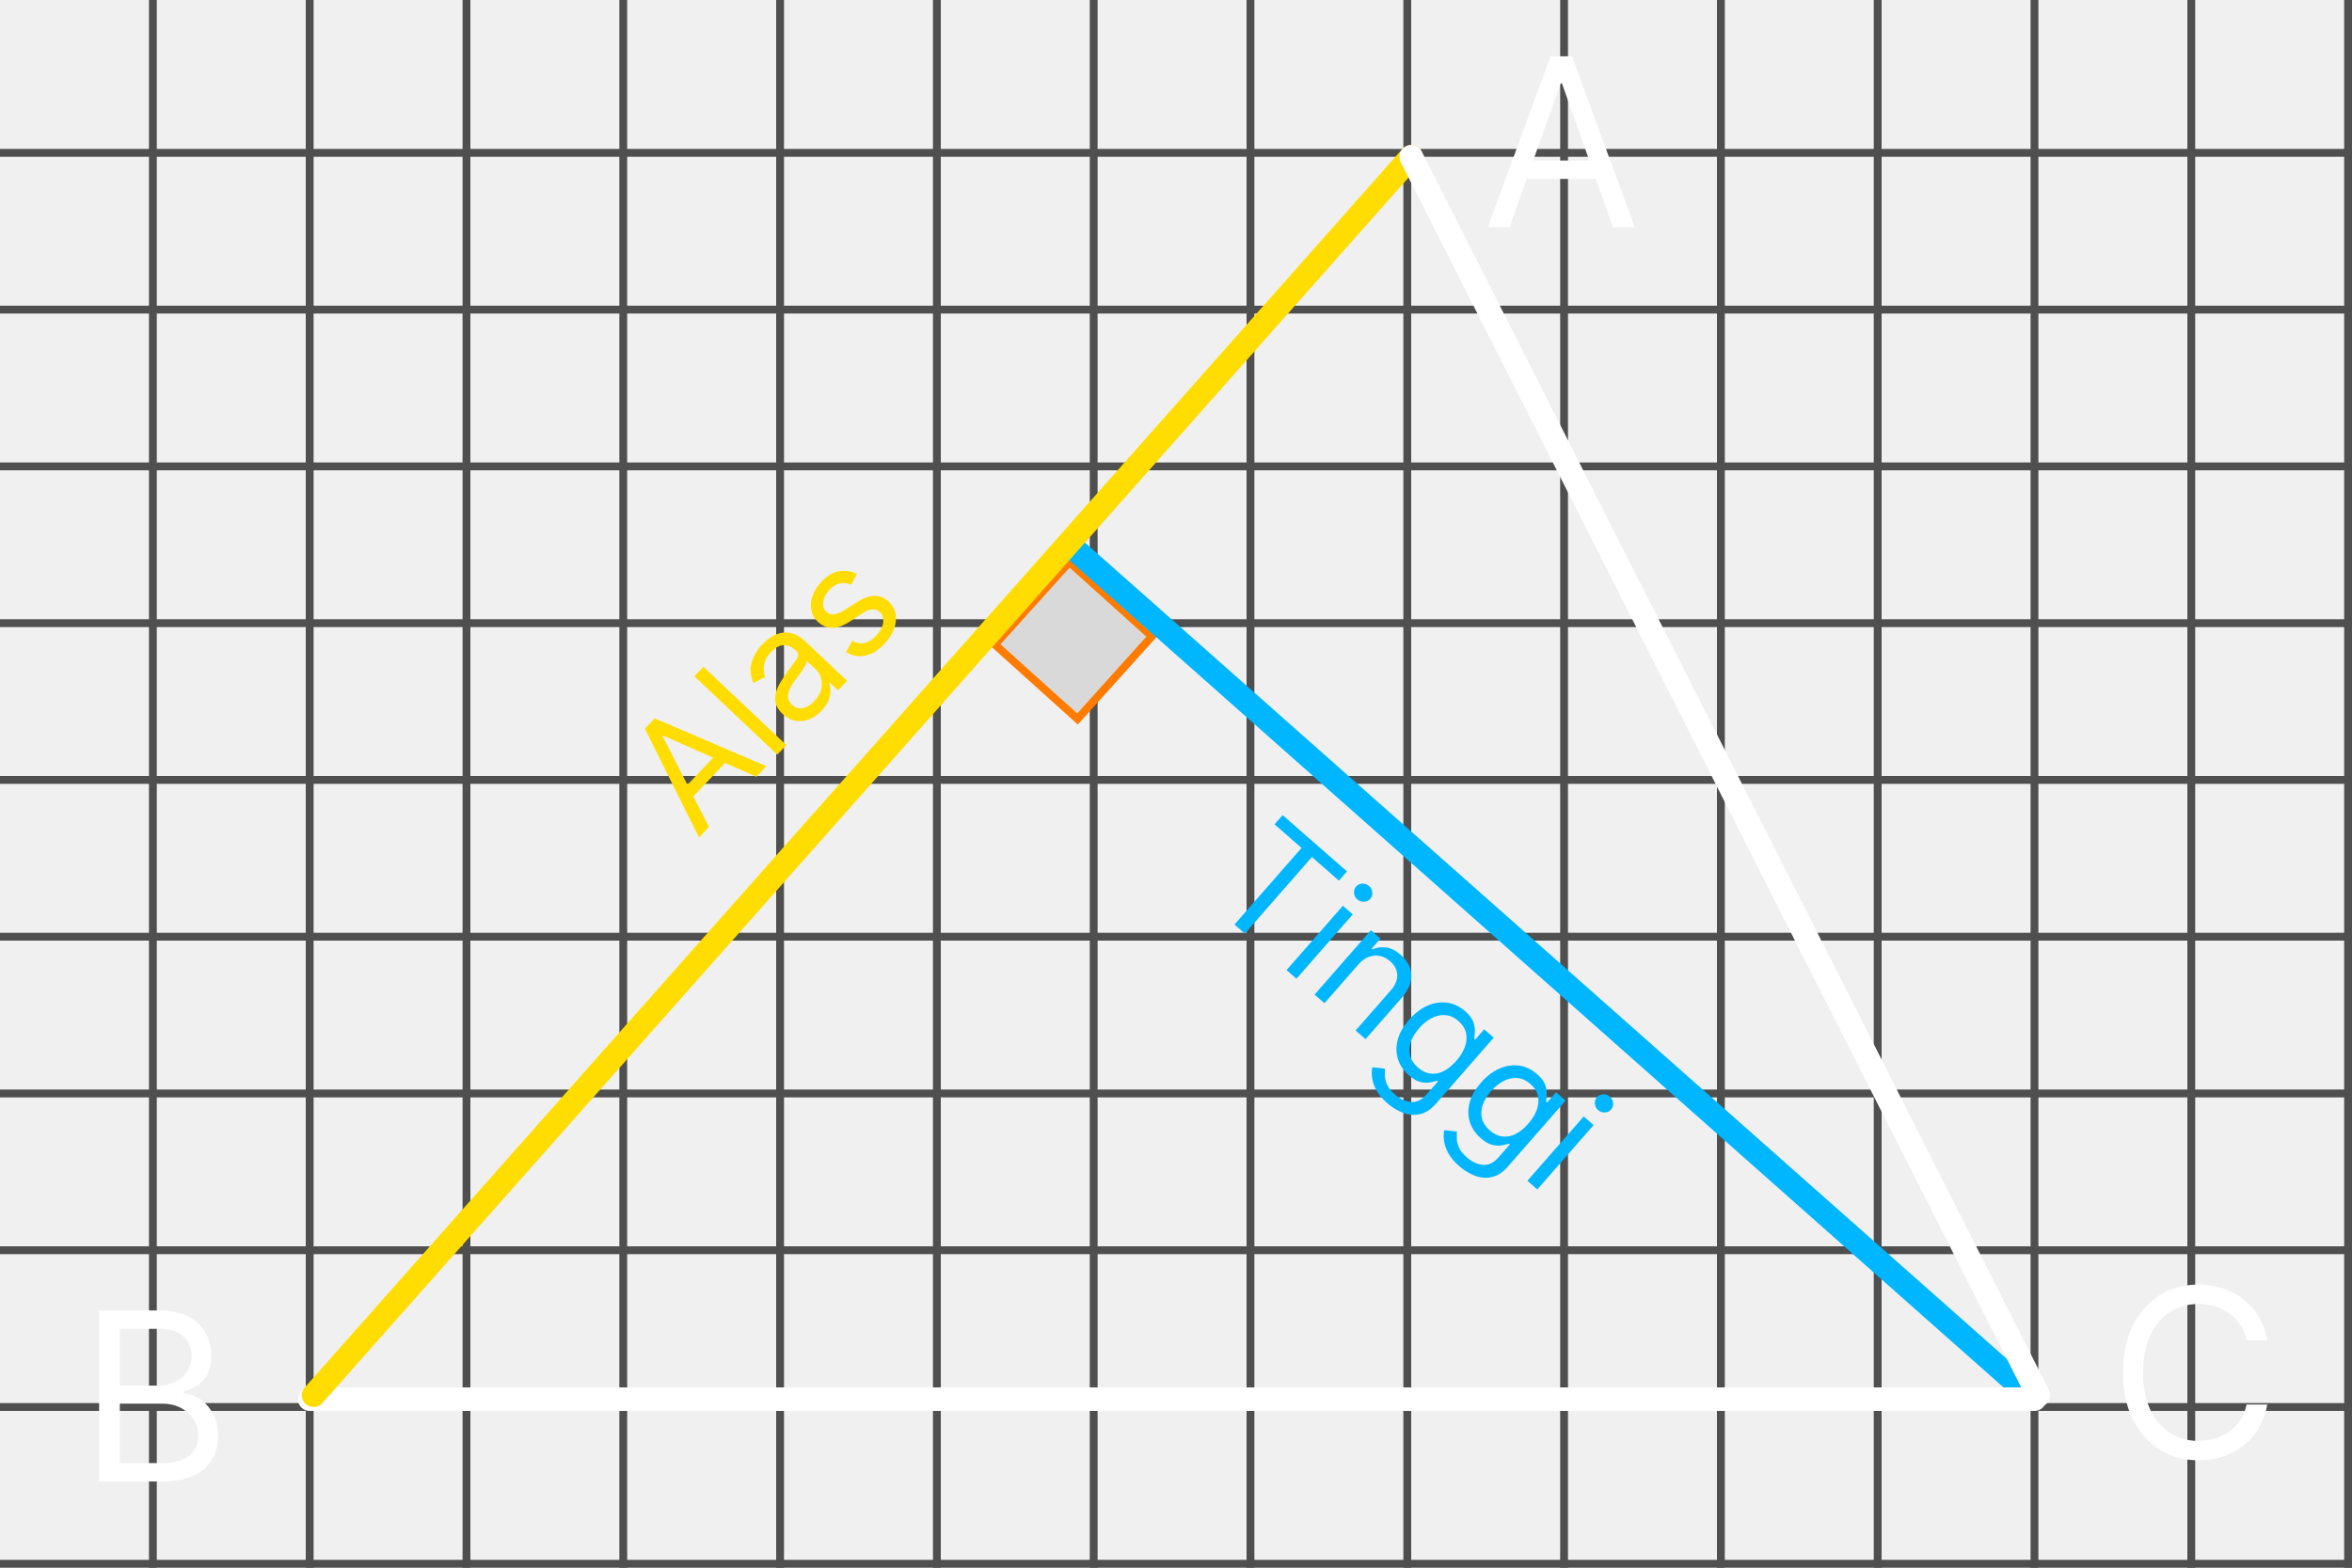
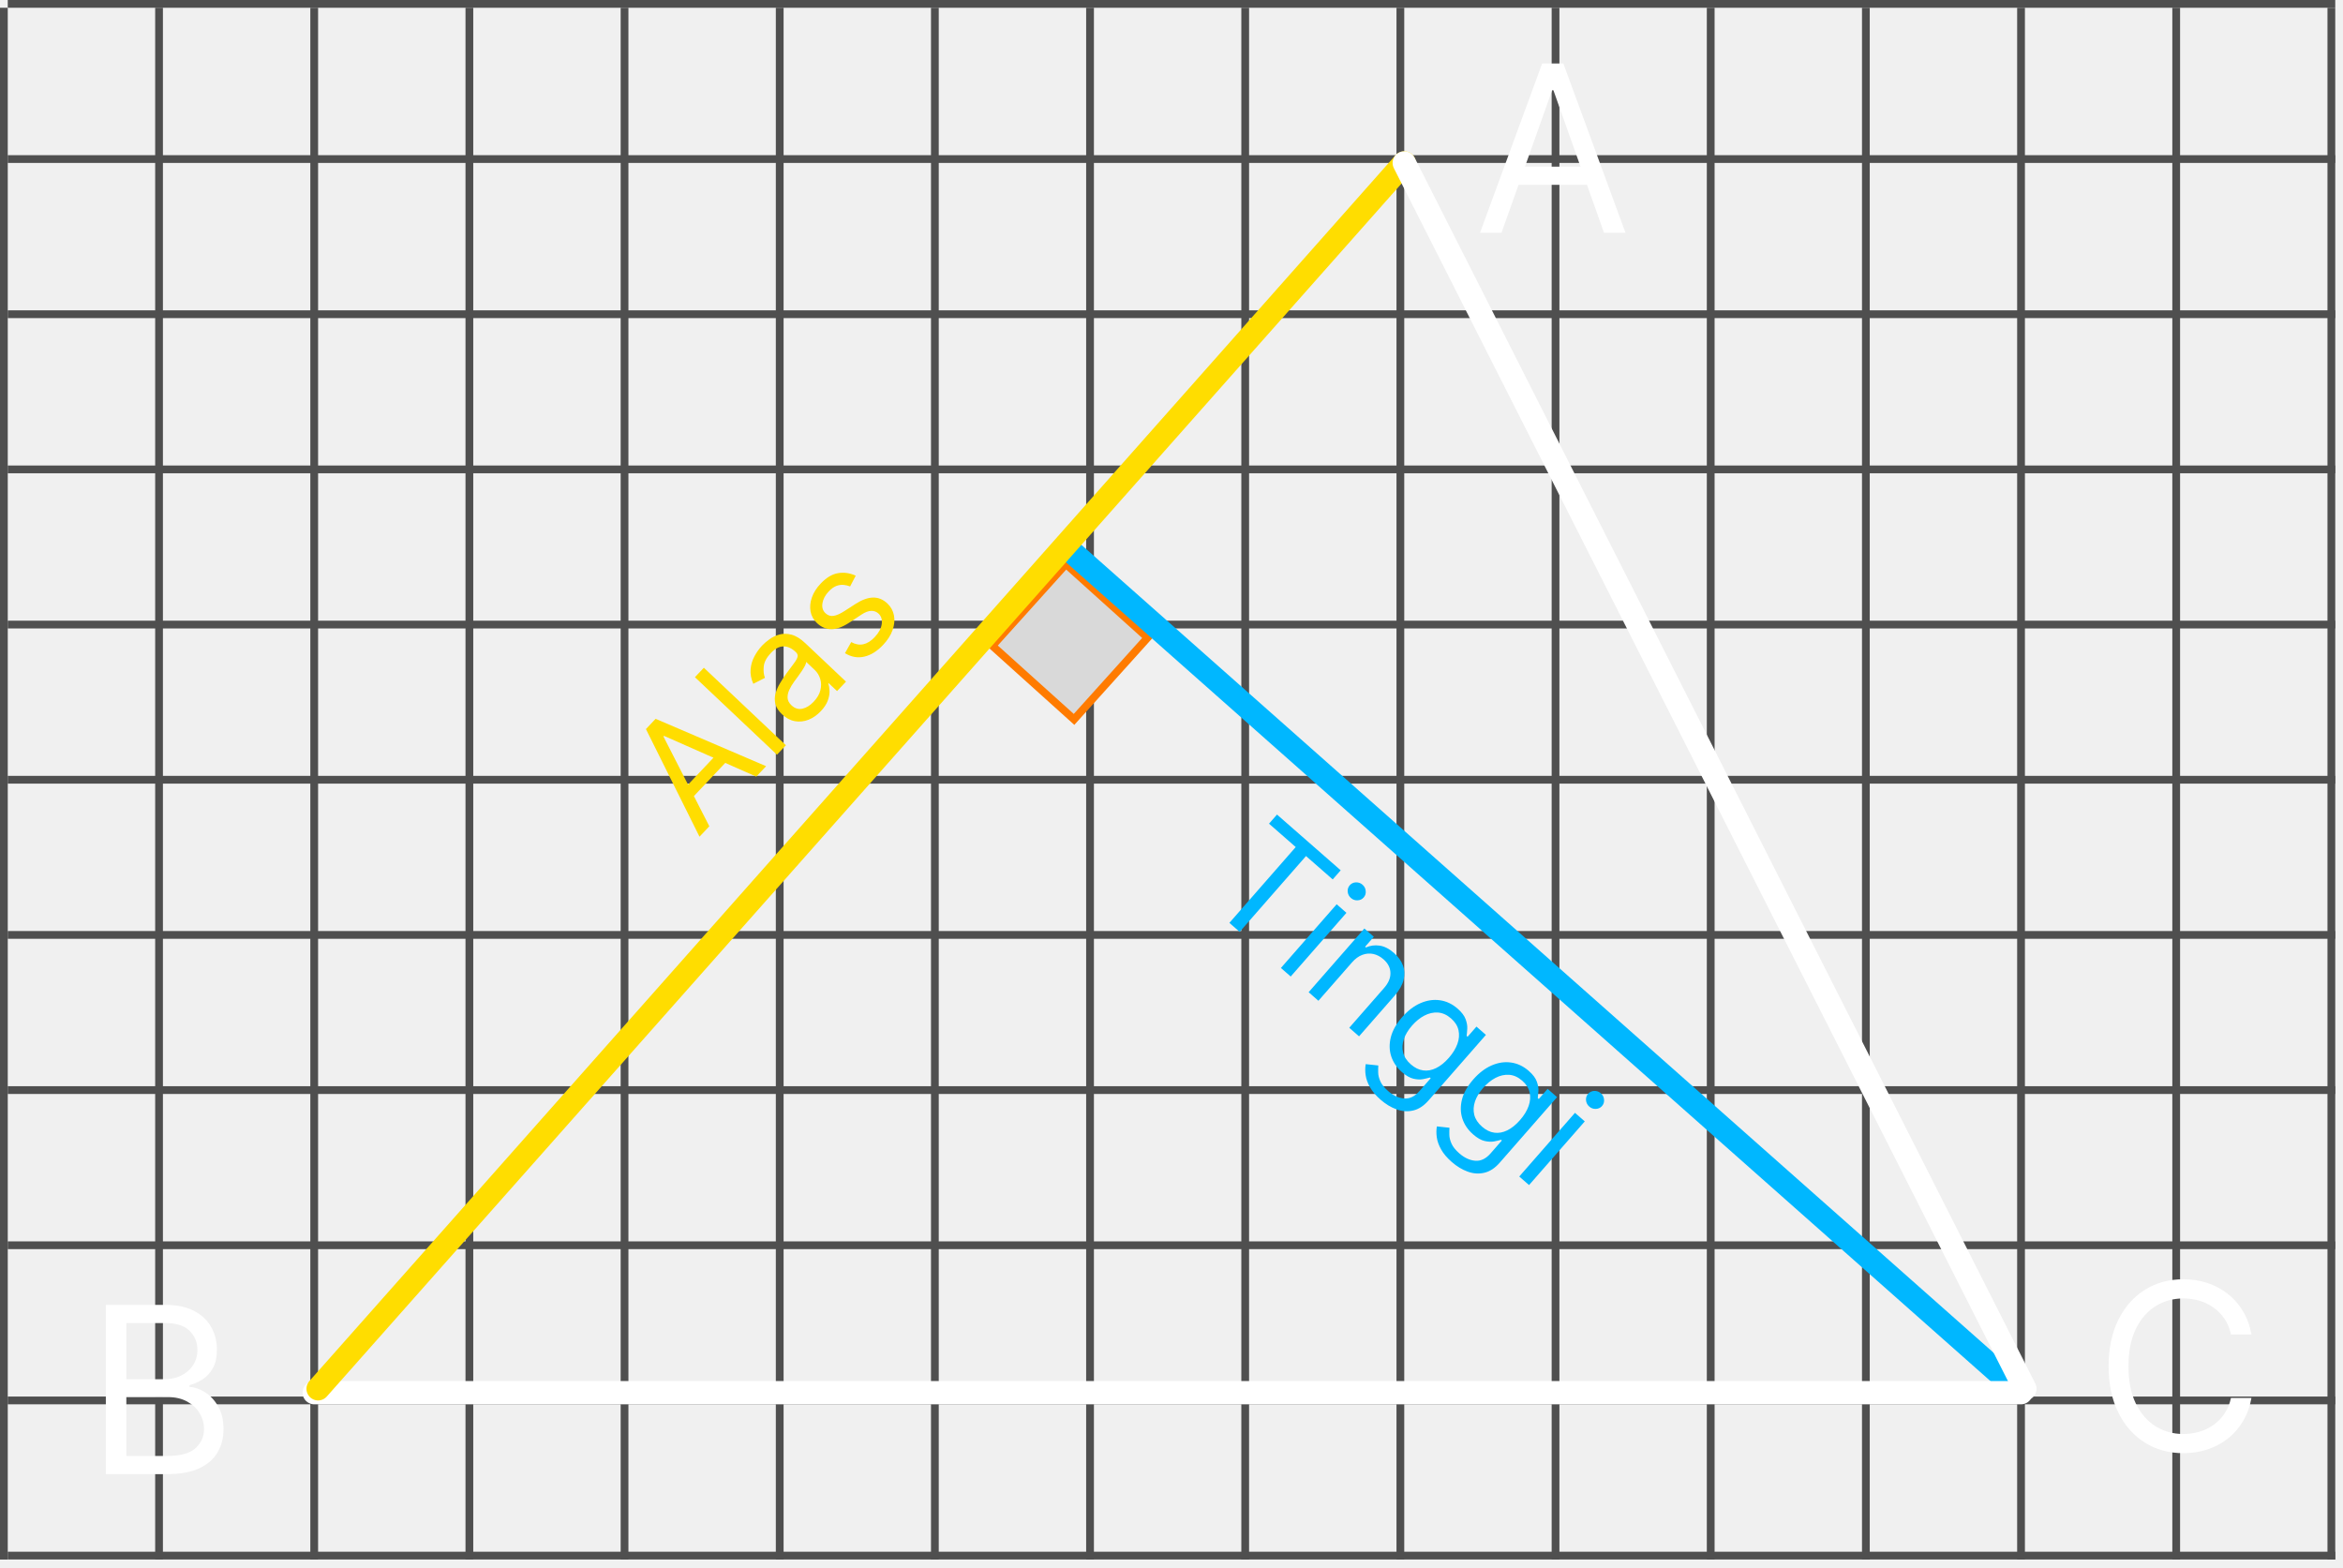
- <svg xmlns="http://www.w3.org/2000/svg" width="300" height="200" viewBox="0 0 300 200" fill="none">
-   <g clip-path="url(#clip0_3_619)">
-     <line y1="79.5" x2="300" y2="79.5" stroke="#4F4F4F" />
-     <line y1="159.5" x2="300" y2="159.5" stroke="#4F4F4F" />
-     <line y1="39.5" x2="300" y2="39.5" stroke="#4F4F4F" />
-     <line y1="119.5" x2="300" y2="119.5" stroke="#4F4F4F" />
-     <line y1="199.5" x2="300" y2="199.5" stroke="#4F4F4F" />
-     <line y1="19.5" x2="300" y2="19.5" stroke="#4F4F4F" />
-     <line y1="99.5" x2="300" y2="99.5" stroke="#4F4F4F" />
-     <line y1="179.5" x2="300" y2="179.5" stroke="#4F4F4F" />
-     <line y1="59.5" x2="300" y2="59.5" stroke="#4F4F4F" />
-     <line y1="139.5" x2="300" y2="139.5" stroke="#4F4F4F" />
-     <line x1="159.5" y1="200.01" x2="159.5" y2="1.52588e-05" stroke="#4F4F4F" />
-     <line x1="79.5" y1="200.01" x2="79.5" y2="1.52588e-05" stroke="#4F4F4F" />
-     <line x1="239.5" y1="200.01" x2="239.5" y2="1.52588e-05" stroke="#4F4F4F" />
-     <line x1="39.5" y1="200.01" x2="39.5" y2="1.52588e-05" stroke="#4F4F4F" />
-     <line x1="199.5" y1="200.01" x2="199.5" y2="1.52588e-05" stroke="#4F4F4F" />
-     <line x1="119.5" y1="200.01" x2="119.5" y2="1.52588e-05" stroke="#4F4F4F" />
-     <line x1="279.5" y1="200.01" x2="279.5" y2="1.52588e-05" stroke="#4F4F4F" />
-     <line x1="19.5" y1="200.01" x2="19.5" y2="1.52588e-05" stroke="#4F4F4F" />
-     <line x1="179.5" y1="200.01" x2="179.5" y2="1.52588e-05" stroke="#4F4F4F" />
-     <line x1="99.5" y1="200.01" x2="99.5" y2="1.52588e-05" stroke="#4F4F4F" />
-     <line x1="259.5" y1="200.01" x2="259.5" y2="1.52588e-05" stroke="#4F4F4F" />
-     <line x1="59.5" y1="200.01" x2="59.5" y2="1.52588e-05" stroke="#4F4F4F" />
-     <line x1="219.5" y1="200.01" x2="219.5" y2="1.52588e-05" stroke="#4F4F4F" />
-     <line x1="139.5" y1="200.01" x2="139.5" y2="1.52588e-05" stroke="#4F4F4F" />
-     <line x1="299.5" y1="200.01" x2="299.5" y2="1.52588e-05" stroke="#4F4F4F" />
-     <rect x="137.439" y="91.722" width="14.173" height="14.173" transform="rotate(-138 137.439 91.7225)" fill="#D9D9D9" stroke="#FF7B00" />
-     <path d="M259.122 178.158L137 70" stroke="#00B7FF" stroke-width="3" stroke-linecap="round" />
-     <line x1="39.5" y1="178.5" x2="259.5" y2="178.5" stroke="white" stroke-width="3" stroke-linecap="round" />
-     <path d="M40 178L180 20" stroke="#FFDD00" stroke-width="3" stroke-linecap="round" />
-     <path d="M260 178L180 20" stroke="white" stroke-width="3" stroke-linecap="round" />
-     <path d="M192.537 29H189.767L197.778 7.182H200.506L208.517 29H205.747L199.227 10.633H199.057L192.537 29ZM193.56 20.477H204.724V22.821H193.56V20.477Z" fill="white" />
-     <path d="M289.199 171H286.557C286.401 170.24 286.127 169.572 285.737 168.997C285.353 168.422 284.884 167.939 284.33 167.548C283.783 167.151 283.176 166.852 282.509 166.653C281.841 166.455 281.145 166.355 280.42 166.355C279.099 166.355 277.903 166.689 276.83 167.357C275.765 168.024 274.916 169.008 274.284 170.308C273.659 171.607 273.347 173.202 273.347 175.091C273.347 176.98 273.659 178.575 274.284 179.874C274.916 181.174 275.765 182.158 276.83 182.825C277.903 183.493 279.099 183.827 280.42 183.827C281.145 183.827 281.841 183.727 282.509 183.528C283.176 183.33 283.783 183.035 284.33 182.644C284.884 182.246 285.353 181.76 285.737 181.185C286.127 180.602 286.401 179.935 286.557 179.182H289.199C289 180.297 288.638 181.295 288.112 182.175C287.587 183.056 286.933 183.805 286.152 184.423C285.371 185.034 284.494 185.499 283.521 185.819C282.555 186.138 281.521 186.298 280.42 186.298C278.56 186.298 276.905 185.844 275.456 184.935C274.007 184.026 272.867 182.733 272.036 181.057C271.205 179.381 270.79 177.392 270.79 175.091C270.79 172.79 271.205 170.801 272.036 169.125C272.867 167.449 274.007 166.156 275.456 165.247C276.905 164.338 278.56 163.884 280.42 163.884C281.521 163.884 282.555 164.043 283.521 164.363C284.494 164.683 285.371 165.151 286.152 165.769C286.933 166.38 287.587 167.126 288.112 168.006C288.638 168.88 289 169.878 289.199 171Z" fill="white" />
-     <path d="M12.642 189V167.182H20.27C21.79 167.182 23.043 167.445 24.03 167.97C25.018 168.489 25.753 169.188 26.236 170.069C26.719 170.942 26.96 171.912 26.96 172.977C26.96 173.915 26.793 174.689 26.459 175.3C26.133 175.911 25.7 176.393 25.16 176.749C24.627 177.104 24.048 177.366 23.423 177.537V177.75C24.091 177.793 24.762 178.027 25.437 178.453C26.111 178.879 26.676 179.49 27.131 180.286C27.585 181.081 27.812 182.054 27.812 183.205C27.812 184.298 27.564 185.282 27.067 186.156C26.57 187.029 25.785 187.722 24.712 188.233C23.64 188.744 22.244 189 20.526 189H12.642ZM15.284 186.656H20.526C22.251 186.656 23.477 186.322 24.201 185.655C24.933 184.98 25.298 184.163 25.298 183.205C25.298 182.466 25.11 181.784 24.734 181.159C24.357 180.527 23.821 180.023 23.125 179.646C22.429 179.263 21.605 179.071 20.653 179.071H15.284V186.656ZM15.284 176.77H20.185C20.98 176.77 21.697 176.614 22.337 176.301C22.983 175.989 23.494 175.548 23.871 174.98C24.254 174.412 24.446 173.744 24.446 172.977C24.446 172.018 24.112 171.205 23.445 170.538C22.777 169.863 21.719 169.526 20.27 169.526H15.284V176.77Z" fill="white" />
-     <path d="M90.43 105.498L89.162 106.84L82.257 92.969L83.506 91.647L97.746 97.754L96.478 99.097L84.593 93.847L84.515 93.93L90.43 105.498ZM86.768 101.1L91.88 95.69L93.016 96.763L87.904 102.173L86.768 101.1ZM89.725 85.065L100.297 95.054L99.146 96.273L88.573 86.283L89.725 85.065ZM104.796 90.665C104.322 91.167 103.796 91.534 103.22 91.765C102.64 91.992 102.056 92.056 101.467 91.955C100.874 91.851 100.32 91.556 99.804 91.068C99.349 90.639 99.066 90.201 98.953 89.755C98.836 89.307 98.838 88.856 98.96 88.404C99.081 87.952 99.272 87.507 99.535 87.071C99.797 86.628 100.078 86.2 100.377 85.786C100.771 85.246 101.093 84.811 101.345 84.483C101.597 84.147 101.748 83.873 101.799 83.661C101.853 83.445 101.782 83.244 101.586 83.059L101.545 83.02C101.035 82.539 100.508 82.304 99.962 82.316C99.42 82.325 98.884 82.61 98.354 83.171C97.804 83.752 97.501 84.329 97.443 84.9C97.386 85.471 97.438 85.96 97.6 86.368L96.095 87.134C95.808 86.472 95.693 85.842 95.75 85.244C95.806 84.64 95.975 84.082 96.255 83.572C96.535 83.055 96.864 82.597 97.241 82.198C97.482 81.943 97.789 81.68 98.163 81.408C98.537 81.129 98.963 80.923 99.442 80.789C99.923 80.651 100.449 80.656 101.02 80.804C101.59 80.952 102.19 81.324 102.82 81.919L108.044 86.855L106.893 88.073L105.819 87.059L105.761 87.121C105.855 87.366 105.909 87.677 105.923 88.055C105.937 88.434 105.862 88.848 105.697 89.298C105.532 89.748 105.232 90.204 104.796 90.665ZM103.877 89.445C104.333 88.963 104.622 88.468 104.745 87.958C104.871 87.446 104.864 86.963 104.724 86.512C104.587 86.057 104.353 85.673 104.023 85.361L102.908 84.308C102.921 84.418 102.87 84.585 102.756 84.809C102.642 85.027 102.496 85.267 102.319 85.53C102.142 85.786 101.967 86.034 101.793 86.274C101.619 86.506 101.478 86.696 101.372 86.843C101.114 87.199 100.902 87.558 100.734 87.921C100.567 88.278 100.495 88.627 100.518 88.968C100.541 89.302 100.707 89.615 101.017 89.908C101.44 90.308 101.908 90.454 102.421 90.345C102.933 90.23 103.419 89.93 103.877 89.445ZM109.298 73.2L108.574 74.587C108.327 74.484 108.053 74.418 107.755 74.389C107.455 74.355 107.142 74.397 106.814 74.517C106.485 74.637 106.154 74.874 105.819 75.228C105.36 75.713 105.09 76.224 105.008 76.758C104.926 77.287 105.055 77.712 105.396 78.034C105.699 78.32 106.042 78.436 106.426 78.381C106.81 78.327 107.281 78.121 107.84 77.763L109.241 76.859C110.083 76.313 110.846 76.033 111.529 76.021C112.208 76.005 112.825 76.259 113.379 76.782C113.833 77.211 114.116 77.726 114.227 78.326C114.341 78.922 114.282 79.55 114.049 80.21C113.817 80.869 113.409 81.507 112.827 82.123C112.063 82.932 111.255 83.436 110.403 83.634C109.552 83.832 108.722 83.683 107.914 83.187L108.717 81.758C109.248 82.051 109.765 82.145 110.268 82.04C110.774 81.932 111.262 81.629 111.734 81.129C112.271 80.562 112.576 79.997 112.651 79.435C112.725 78.867 112.592 78.422 112.251 78.1C111.976 77.84 111.654 77.719 111.286 77.736C110.915 77.75 110.494 77.912 110.024 78.224L108.465 79.253C107.607 79.816 106.836 80.098 106.153 80.097C105.47 80.09 104.854 79.828 104.307 79.311C103.86 78.888 103.582 78.388 103.476 77.812C103.372 77.232 103.429 76.631 103.646 76.008C103.866 75.382 104.239 74.791 104.766 74.233C105.507 73.448 106.261 72.995 107.028 72.873C107.798 72.747 108.555 72.856 109.298 73.2Z" fill="#FFDD00" />
-     <path d="M162.569 105.164L163.598 103.988L171.808 111.172L170.779 112.348L167.337 109.336L158.787 119.107L157.462 117.947L166.011 108.176L162.569 105.164ZM164.104 123.759L171.288 115.549L172.549 116.653L165.365 124.863L164.104 123.759ZM173.127 114.742C172.881 114.527 172.742 114.258 172.71 113.935C172.682 113.614 172.771 113.337 172.977 113.101C173.183 112.866 173.446 112.741 173.767 112.727C174.092 112.715 174.377 112.817 174.623 113.032C174.869 113.247 175.006 113.515 175.034 113.835C175.066 114.159 174.979 114.438 174.773 114.673C174.567 114.908 174.302 115.032 173.977 115.043C173.656 115.058 173.372 114.958 173.127 114.742ZM173.259 123.05L168.937 127.988L167.676 126.885L174.86 118.675L176.078 119.741L174.956 121.024L175.063 121.118C175.62 120.869 176.205 120.79 176.818 120.88C177.435 120.966 178.053 121.281 178.673 121.823C179.229 122.31 179.616 122.849 179.833 123.442C180.053 124.031 180.078 124.657 179.908 125.32C179.74 125.978 179.351 126.657 178.74 127.355L174.175 132.572L172.913 131.468L177.403 126.337C177.968 125.692 178.24 125.043 178.22 124.39C178.203 123.734 177.902 123.15 177.318 122.638C176.915 122.286 176.479 122.058 176.009 121.955C175.543 121.856 175.072 121.894 174.598 122.07C174.123 122.246 173.676 122.572 173.259 123.05ZM176.95 140.738C176.341 140.205 175.885 139.668 175.584 139.128C175.28 138.591 175.093 138.069 175.022 137.56C174.951 137.058 174.956 136.59 175.034 136.155L176.656 136.329C176.639 136.578 176.634 136.875 176.64 137.221C176.643 137.569 176.734 137.948 176.912 138.355C177.091 138.769 177.427 139.193 177.923 139.627C178.586 140.207 179.273 140.525 179.985 140.581C180.696 140.638 181.352 140.324 181.95 139.64L183.409 137.973L183.303 137.879C183.079 137.948 182.785 138.017 182.421 138.089C182.063 138.16 181.651 138.142 181.184 138.035C180.724 137.928 180.227 137.641 179.692 137.173C179.029 136.593 178.571 135.916 178.318 135.141C178.069 134.369 178.053 133.55 178.27 132.683C178.491 131.819 178.976 130.96 179.724 130.105C180.46 129.264 181.249 128.661 182.09 128.296C182.935 127.928 183.77 127.803 184.597 127.923C185.427 128.038 186.187 128.399 186.879 129.004C187.413 129.471 187.759 129.932 187.917 130.384C188.081 130.836 188.149 131.248 188.12 131.619C188.098 131.989 188.071 132.287 188.038 132.51L188.167 132.622L189.308 131.318L190.527 132.385L183.137 140.829C182.519 141.535 181.857 141.968 181.15 142.13C180.443 142.297 179.73 142.249 179.011 141.985C178.293 141.728 177.606 141.312 176.95 140.738ZM180.855 136.19C181.361 136.633 181.89 136.891 182.441 136.965C182.993 137.039 183.55 136.938 184.112 136.662C184.675 136.387 185.221 135.946 185.751 135.34C186.268 134.749 186.636 134.149 186.854 133.54C187.072 132.932 187.118 132.347 186.994 131.784C186.869 131.222 186.55 130.717 186.037 130.268C185.502 129.8 184.938 129.546 184.345 129.505C183.755 129.467 183.172 129.598 182.595 129.898C182.021 130.201 181.491 130.631 181.004 131.187C180.506 131.757 180.153 132.339 179.948 132.933C179.749 133.527 179.717 134.103 179.852 134.661C179.993 135.219 180.327 135.728 180.855 136.19ZM186.122 148.764C185.512 148.231 185.057 147.694 184.756 147.154C184.452 146.617 184.264 146.095 184.194 145.586C184.123 145.084 184.127 144.615 184.206 144.181L185.828 144.355C185.811 144.604 185.806 144.901 185.812 145.246C185.815 145.595 185.905 145.973 186.084 146.381C186.262 146.795 186.599 147.219 187.094 147.652C187.757 148.232 188.444 148.551 189.156 148.607C189.868 148.664 190.523 148.35 191.122 147.666L192.581 145.998L192.474 145.905C192.251 145.973 191.957 146.043 191.592 146.115C191.235 146.185 190.822 146.168 190.356 146.061C189.896 145.954 189.398 145.667 188.864 145.199C188.201 144.619 187.743 143.942 187.49 143.167C187.241 142.395 187.225 141.575 187.442 140.709C187.663 139.845 188.148 138.986 188.896 138.13C189.632 137.289 190.421 136.687 191.262 136.322C192.107 135.954 192.942 135.829 193.769 135.949C194.599 136.064 195.359 136.425 196.05 137.03C196.585 137.497 196.931 137.957 197.089 138.41C197.253 138.862 197.321 139.274 197.292 139.645C197.269 140.015 197.242 140.312 197.21 140.536L197.338 140.648L198.48 139.344L199.698 140.41L192.308 148.855C191.691 149.561 191.029 149.994 190.321 150.155C189.615 150.323 188.902 150.275 188.183 150.011C187.464 149.754 186.777 149.338 186.122 148.764ZM190.026 144.216C190.532 144.659 191.061 144.917 191.613 144.991C192.165 145.065 192.722 144.964 193.284 144.688C193.846 144.413 194.392 143.972 194.922 143.366C195.44 142.775 195.808 142.175 196.026 141.566C196.243 140.958 196.29 140.372 196.165 139.81C196.041 139.248 195.722 138.743 195.209 138.294C194.674 137.826 194.11 137.572 193.517 137.531C192.927 137.493 192.344 137.624 191.766 137.924C191.193 138.227 190.663 138.657 190.176 139.213C189.677 139.783 189.325 140.365 189.12 140.959C188.921 141.553 188.889 142.129 189.024 142.687C189.165 143.245 189.499 143.754 190.026 144.216ZM194.823 150.641L202.007 142.431L203.269 143.535L196.085 151.744L194.823 150.641ZM203.846 141.624C203.6 141.409 203.461 141.14 203.43 140.816C203.402 140.496 203.491 140.218 203.696 139.983C203.902 139.748 204.166 139.623 204.487 139.608C204.811 139.597 205.097 139.698 205.343 139.914C205.588 140.129 205.725 140.396 205.753 140.717C205.785 141.04 205.698 141.319 205.492 141.555C205.286 141.79 205.021 141.913 204.696 141.925C204.375 141.939 204.092 141.839 203.846 141.624Z" fill="#00B7FF" />
-   </g>
-   <defs>
-     <clipPath id="clip0_3_619">
-       <rect width="300" height="200" fill="white" />
-     </clipPath>
-   </defs>
+ <svg xmlns="http://www.w3.org/2000/svg" width="302" height="202" viewBox="0 0 302 202" fill="none">
+   <line x1="0.5" y1="201.01" x2="0.5" y2="1" stroke="#4F4F4F" />
+   <line x1="1" y1="0.5" x2="301" y2="0.5" stroke="#4F4F4F" />
+   <line x1="1" y1="80.5" x2="301" y2="80.5" stroke="#4F4F4F" />
+   <line x1="1" y1="160.5" x2="301" y2="160.5" stroke="#4F4F4F" />
+   <line x1="1" y1="40.5" x2="301" y2="40.5" stroke="#4F4F4F" />
+   <line x1="1" y1="120.5" x2="301" y2="120.5" stroke="#4F4F4F" />
+   <line x1="1" y1="200.5" x2="301" y2="200.5" stroke="#4F4F4F" />
+   <line x1="1" y1="20.5" x2="301" y2="20.5" stroke="#4F4F4F" />
+   <line x1="1" y1="100.5" x2="301" y2="100.5" stroke="#4F4F4F" />
+   <line x1="1" y1="180.5" x2="301" y2="180.5" stroke="#4F4F4F" />
+   <line x1="1" y1="60.5" x2="301" y2="60.5" stroke="#4F4F4F" />
+   <line x1="1" y1="140.5" x2="301" y2="140.5" stroke="#4F4F4F" />
+   <line x1="160.5" y1="201.01" x2="160.5" y2="1" stroke="#4F4F4F" />
+   <line x1="80.5" y1="201.01" x2="80.5" y2="1" stroke="#4F4F4F" />
+   <line x1="240.5" y1="201.01" x2="240.5" y2="1" stroke="#4F4F4F" />
+   <line x1="40.5" y1="201.01" x2="40.5" y2="1" stroke="#4F4F4F" />
+   <line x1="200.5" y1="201.01" x2="200.5" y2="1" stroke="#4F4F4F" />
+   <line x1="120.5" y1="201.01" x2="120.5" y2="1" stroke="#4F4F4F" />
+   <line x1="280.5" y1="201.01" x2="280.5" y2="1" stroke="#4F4F4F" />
+   <line x1="20.5" y1="201.01" x2="20.5" y2="1" stroke="#4F4F4F" />
+   <line x1="180.5" y1="201.01" x2="180.5" y2="1" stroke="#4F4F4F" />
+   <line x1="100.5" y1="201.01" x2="100.5" y2="1" stroke="#4F4F4F" />
+   <line x1="260.5" y1="201.01" x2="260.5" y2="1" stroke="#4F4F4F" />
+   <line x1="60.5" y1="201.01" x2="60.5" y2="1" stroke="#4F4F4F" />
+   <line x1="220.5" y1="201.01" x2="220.5" y2="1" stroke="#4F4F4F" />
+   <line x1="140.5" y1="201.01" x2="140.5" y2="1" stroke="#4F4F4F" />
+   <line x1="300.5" y1="201.01" x2="300.5" y2="1" stroke="#4F4F4F" />
+   <rect x="138.439" y="92.722" width="14.173" height="14.173" transform="rotate(-138 138.439 92.7225)" fill="#D9D9D9" stroke="#FF7B00" />
+   <path d="M260.122 179.158L138 71" stroke="#00B7FF" stroke-width="3" stroke-linecap="round" />
+   <line x1="40.5" y1="179.5" x2="260.5" y2="179.5" stroke="white" stroke-width="3" stroke-linecap="round" />
+   <path d="M41 179L181 21" stroke="#FFDD00" stroke-width="3" stroke-linecap="round" />
+   <path d="M261 179L181 21" stroke="white" stroke-width="3" stroke-linecap="round" />
+   <path d="M193.537 30H190.767L198.778 8.182H201.506L209.517 30H206.747L200.227 11.633H200.057L193.537 30ZM194.56 21.477H205.724V23.821H194.56V21.477Z" fill="white" />
+   <path d="M290.199 172H287.557C287.401 171.24 287.127 170.572 286.737 169.997C286.353 169.422 285.884 168.939 285.33 168.548C284.783 168.151 284.176 167.852 283.509 167.653C282.841 167.455 282.145 167.355 281.42 167.355C280.099 167.355 278.903 167.689 277.83 168.357C276.765 169.024 275.916 170.008 275.284 171.308C274.659 172.607 274.347 174.202 274.347 176.091C274.347 177.98 274.659 179.575 275.284 180.874C275.916 182.174 276.765 183.158 277.83 183.825C278.903 184.493 280.099 184.827 281.42 184.827C282.145 184.827 282.841 184.727 283.509 184.528C284.176 184.33 284.783 184.035 285.33 183.644C285.884 183.246 286.353 182.76 286.737 182.185C287.127 181.602 287.401 180.935 287.557 180.182H290.199C290 181.297 289.638 182.295 289.112 183.175C288.587 184.056 287.933 184.805 287.152 185.423C286.371 186.034 285.494 186.499 284.521 186.819C283.555 187.138 282.521 187.298 281.42 187.298C279.56 187.298 277.905 186.844 276.456 185.935C275.007 185.026 273.867 183.733 273.036 182.057C272.205 180.381 271.79 178.392 271.79 176.091C271.79 173.79 272.205 171.801 273.036 170.125C273.867 168.449 275.007 167.156 276.456 166.247C277.905 165.338 279.56 164.884 281.42 164.884C282.521 164.884 283.555 165.043 284.521 165.363C285.494 165.683 286.371 166.151 287.152 166.769C287.933 167.38 288.587 168.126 289.112 169.006C289.638 169.88 290 170.878 290.199 172Z" fill="white" />
+   <path d="M13.642 190V168.182H21.27C22.79 168.182 24.043 168.445 25.03 168.97C26.018 169.489 26.753 170.188 27.236 171.069C27.719 171.942 27.96 172.912 27.96 173.977C27.96 174.915 27.793 175.689 27.459 176.3C27.133 176.911 26.7 177.393 26.16 177.749C25.627 178.104 25.048 178.366 24.423 178.537V178.75C25.091 178.793 25.762 179.027 26.437 179.453C27.111 179.879 27.676 180.49 28.131 181.286C28.585 182.081 28.812 183.054 28.812 184.205C28.812 185.298 28.564 186.282 28.067 187.156C27.57 188.029 26.785 188.722 25.712 189.233C24.64 189.744 23.244 190 21.526 190H13.642ZM16.284 187.656H21.526C23.251 187.656 24.477 187.322 25.201 186.655C25.933 185.98 26.298 185.163 26.298 184.205C26.298 183.466 26.11 182.784 25.734 182.159C25.357 181.527 24.821 181.023 24.125 180.646C23.429 180.263 22.605 180.071 21.653 180.071H16.284V187.656ZM16.284 177.77H21.185C21.98 177.77 22.697 177.614 23.337 177.301C23.983 176.989 24.494 176.548 24.871 175.98C25.254 175.412 25.446 174.744 25.446 173.977C25.446 173.018 25.112 172.205 24.445 171.538C23.777 170.863 22.719 170.526 21.27 170.526H16.284V177.77Z" fill="white" />
+   <path d="M91.43 106.498L90.162 107.84L83.257 93.969L84.506 92.647L98.746 98.754L97.478 100.096L85.593 94.847L85.515 94.93L91.43 106.498ZM87.768 102.1L92.88 96.69L94.016 97.763L88.904 103.173L87.768 102.1ZM90.725 86.065L101.297 96.054L100.146 97.273L89.573 87.283L90.725 86.065ZM105.796 91.665C105.322 92.167 104.796 92.534 104.22 92.765C103.64 92.992 103.056 93.056 102.467 92.955C101.874 92.851 101.32 92.556 100.804 92.068C100.349 91.639 100.066 91.201 99.953 90.755C99.836 90.307 99.838 89.856 99.96 89.404C100.081 88.952 100.272 88.507 100.535 88.071C100.797 87.628 101.078 87.2 101.377 86.786C101.771 86.246 102.093 85.811 102.345 85.483C102.597 85.147 102.748 84.873 102.799 84.661C102.853 84.445 102.782 84.244 102.586 84.059L102.545 84.02C102.035 83.539 101.508 83.304 100.962 83.316C100.42 83.325 99.884 83.61 99.354 84.171C98.804 84.752 98.501 85.329 98.443 85.9C98.386 86.471 98.438 86.96 98.6 87.368L97.095 88.134C96.808 87.472 96.693 86.842 96.75 86.244C96.806 85.64 96.975 85.082 97.255 84.572C97.535 84.055 97.864 83.597 98.241 83.198C98.482 82.943 98.789 82.68 99.163 82.408C99.537 82.129 99.963 81.923 100.442 81.789C100.923 81.651 101.449 81.656 102.02 81.804C102.59 81.952 103.19 82.324 103.82 82.919L109.044 87.855L107.893 89.073L106.819 88.059L106.761 88.121C106.855 88.366 106.909 88.677 106.923 89.055C106.937 89.434 106.862 89.848 106.697 90.298C106.532 90.748 106.232 91.204 105.796 91.665ZM104.877 90.445C105.333 89.963 105.622 89.468 105.745 88.958C105.871 88.446 105.864 87.963 105.724 87.512C105.587 87.057 105.353 86.673 105.023 86.361L103.908 85.308C103.921 85.418 103.87 85.585 103.756 85.809C103.642 86.027 103.496 86.267 103.319 86.53C103.142 86.786 102.967 87.034 102.793 87.274C102.619 87.506 102.478 87.696 102.372 87.843C102.114 88.199 101.902 88.558 101.734 88.921C101.567 89.278 101.495 89.627 101.518 89.968C101.541 90.302 101.707 90.615 102.017 90.908C102.44 91.308 102.908 91.454 103.421 91.345C103.933 91.23 104.419 90.93 104.877 90.445ZM110.298 74.2L109.574 75.587C109.327 75.484 109.053 75.418 108.755 75.389C108.455 75.355 108.142 75.397 107.814 75.517C107.485 75.637 107.154 75.874 106.819 76.228C106.36 76.713 106.09 77.224 106.008 77.758C105.926 78.287 106.055 78.712 106.396 79.034C106.699 79.32 107.042 79.436 107.426 79.381C107.81 79.327 108.281 79.121 108.84 78.763L110.241 77.859C111.083 77.313 111.846 77.033 112.529 77.021C113.208 77.005 113.825 77.259 114.379 77.782C114.833 78.211 115.116 78.726 115.227 79.326C115.341 79.922 115.282 80.55 115.049 81.21C114.817 81.869 114.409 82.507 113.827 83.123C113.063 83.932 112.255 84.436 111.403 84.634C110.552 84.832 109.722 84.683 108.914 84.187L109.717 82.758C110.248 83.051 110.765 83.145 111.268 83.04C111.774 82.932 112.262 82.629 112.734 82.129C113.271 81.562 113.576 80.997 113.651 80.435C113.725 79.867 113.592 79.422 113.251 79.1C112.976 78.84 112.654 78.719 112.286 78.736C111.915 78.75 111.494 78.912 111.024 79.224L109.465 80.253C108.607 80.816 107.836 81.098 107.153 81.097C106.47 81.09 105.854 80.828 105.307 80.311C104.86 79.888 104.582 79.388 104.476 78.812C104.372 78.232 104.429 77.631 104.646 77.008C104.866 76.382 105.239 75.791 105.766 75.233C106.507 74.448 107.261 73.995 108.028 73.873C108.798 73.747 109.555 73.856 110.298 74.2Z" fill="#FFDD00" />
+   <path d="M163.569 106.164L164.598 104.988L172.808 112.172L171.779 113.348L168.337 110.336L159.787 120.107L158.462 118.947L167.011 109.176L163.569 106.164ZM165.104 124.759L172.288 116.549L173.549 117.653L166.365 125.863L165.104 124.759ZM174.127 115.742C173.881 115.527 173.742 115.258 173.71 114.935C173.682 114.614 173.771 114.337 173.977 114.101C174.183 113.866 174.446 113.741 174.767 113.727C175.092 113.715 175.377 113.817 175.623 114.032C175.869 114.247 176.006 114.515 176.034 114.835C176.066 115.159 175.979 115.438 175.773 115.673C175.567 115.908 175.302 116.032 174.977 116.043C174.656 116.058 174.372 115.958 174.127 115.742ZM174.259 124.05L169.937 128.988L168.676 127.885L175.86 119.675L177.078 120.741L175.956 122.024L176.063 122.118C176.62 121.869 177.205 121.79 177.818 121.88C178.435 121.966 179.053 122.281 179.673 122.823C180.229 123.31 180.616 123.849 180.833 124.442C181.053 125.031 181.078 125.657 180.908 126.32C180.74 126.978 180.351 127.657 179.74 128.355L175.175 133.572L173.913 132.468L178.403 127.337C178.968 126.692 179.24 126.043 179.22 125.39C179.203 124.734 178.902 124.15 178.318 123.638C177.915 123.286 177.479 123.058 177.009 122.955C176.543 122.856 176.072 122.894 175.598 123.07C175.123 123.246 174.676 123.572 174.259 124.05ZM177.95 141.738C177.341 141.205 176.885 140.668 176.584 140.128C176.28 139.591 176.093 139.069 176.022 138.56C175.951 138.058 175.956 137.59 176.034 137.155L177.656 137.329C177.639 137.578 177.634 137.875 177.64 138.221C177.643 138.569 177.734 138.948 177.912 139.355C178.091 139.769 178.427 140.193 178.923 140.627C179.586 141.207 180.273 141.525 180.985 141.581C181.696 141.638 182.352 141.324 182.95 140.64L184.409 138.973L184.303 138.879C184.079 138.948 183.785 139.017 183.421 139.089C183.063 139.16 182.651 139.142 182.184 139.035C181.724 138.928 181.227 138.641 180.692 138.173C180.029 137.593 179.571 136.916 179.318 136.141C179.069 135.369 179.053 134.55 179.27 133.683C179.491 132.819 179.976 131.96 180.724 131.105C181.46 130.264 182.249 129.661 183.09 129.296C183.935 128.928 184.77 128.803 185.597 128.923C186.427 129.038 187.187 129.399 187.879 130.004C188.413 130.471 188.759 130.932 188.917 131.384C189.081 131.836 189.149 132.248 189.12 132.619C189.098 132.989 189.071 133.287 189.038 133.51L189.167 133.622L190.308 132.318L191.527 133.385L184.137 141.829C183.519 142.535 182.857 142.968 182.15 143.13C181.443 143.297 180.73 143.249 180.011 142.985C179.293 142.728 178.606 142.312 177.95 141.738ZM181.855 137.19C182.361 137.633 182.89 137.891 183.441 137.965C183.993 138.039 184.55 137.938 185.112 137.662C185.675 137.387 186.221 136.946 186.751 136.34C187.268 135.749 187.636 135.149 187.854 134.54C188.072 133.932 188.118 133.347 187.994 132.784C187.869 132.222 187.55 131.717 187.037 131.268C186.502 130.8 185.938 130.546 185.345 130.505C184.755 130.467 184.172 130.598 183.595 130.898C183.021 131.201 182.491 131.631 182.004 132.187C181.506 132.757 181.153 133.339 180.948 133.933C180.749 134.527 180.717 135.103 180.852 135.661C180.993 136.219 181.327 136.728 181.855 137.19ZM187.122 149.764C186.512 149.231 186.057 148.694 185.756 148.154C185.452 147.617 185.264 147.095 185.194 146.586C185.123 146.084 185.127 145.615 185.206 145.181L186.828 145.355C186.811 145.604 186.806 145.901 186.812 146.246C186.815 146.595 186.905 146.973 187.084 147.381C187.262 147.795 187.599 148.219 188.094 148.652C188.757 149.232 189.444 149.551 190.156 149.607C190.868 149.664 191.523 149.35 192.122 148.666L193.581 146.998L193.474 146.905C193.251 146.973 192.957 147.043 192.592 147.115C192.235 147.185 191.822 147.168 191.356 147.061C190.896 146.954 190.398 146.667 189.864 146.199C189.201 145.619 188.743 144.942 188.49 144.167C188.241 143.395 188.225 142.575 188.442 141.709C188.663 140.845 189.148 139.986 189.896 139.13C190.632 138.289 191.421 137.687 192.262 137.322C193.107 136.954 193.942 136.829 194.769 136.949C195.599 137.064 196.359 137.425 197.05 138.03C197.585 138.497 197.931 138.957 198.089 139.41C198.253 139.862 198.321 140.274 198.292 140.645C198.269 141.015 198.242 141.312 198.21 141.536L198.338 141.648L199.48 140.344L200.698 141.41L193.308 149.855C192.691 150.561 192.029 150.994 191.321 151.155C190.615 151.323 189.902 151.275 189.183 151.011C188.464 150.754 187.777 150.338 187.122 149.764ZM191.026 145.216C191.532 145.659 192.061 145.917 192.613 145.991C193.165 146.065 193.722 145.964 194.284 145.688C194.846 145.413 195.392 144.972 195.922 144.366C196.44 143.775 196.808 143.175 197.026 142.566C197.243 141.958 197.29 141.372 197.165 140.81C197.041 140.248 196.722 139.743 196.209 139.294C195.674 138.826 195.11 138.572 194.517 138.531C193.927 138.493 193.344 138.624 192.766 138.924C192.193 139.227 191.663 139.657 191.176 140.213C190.677 140.783 190.325 141.365 190.12 141.959C189.921 142.553 189.889 143.129 190.024 143.687C190.165 144.245 190.499 144.754 191.026 145.216ZM195.823 151.641L203.007 143.431L204.269 144.535L197.085 152.744L195.823 151.641ZM204.846 142.624C204.6 142.409 204.461 142.14 204.43 141.816C204.402 141.496 204.491 141.218 204.696 140.983C204.902 140.748 205.166 140.623 205.487 140.608C205.811 140.597 206.097 140.698 206.343 140.914C206.588 141.129 206.725 141.396 206.753 141.717C206.785 142.04 206.698 142.319 206.492 142.555C206.286 142.79 206.021 142.913 205.696 142.925C205.375 142.939 205.092 142.839 204.846 142.624Z" fill="#00B7FF" />
</svg>
